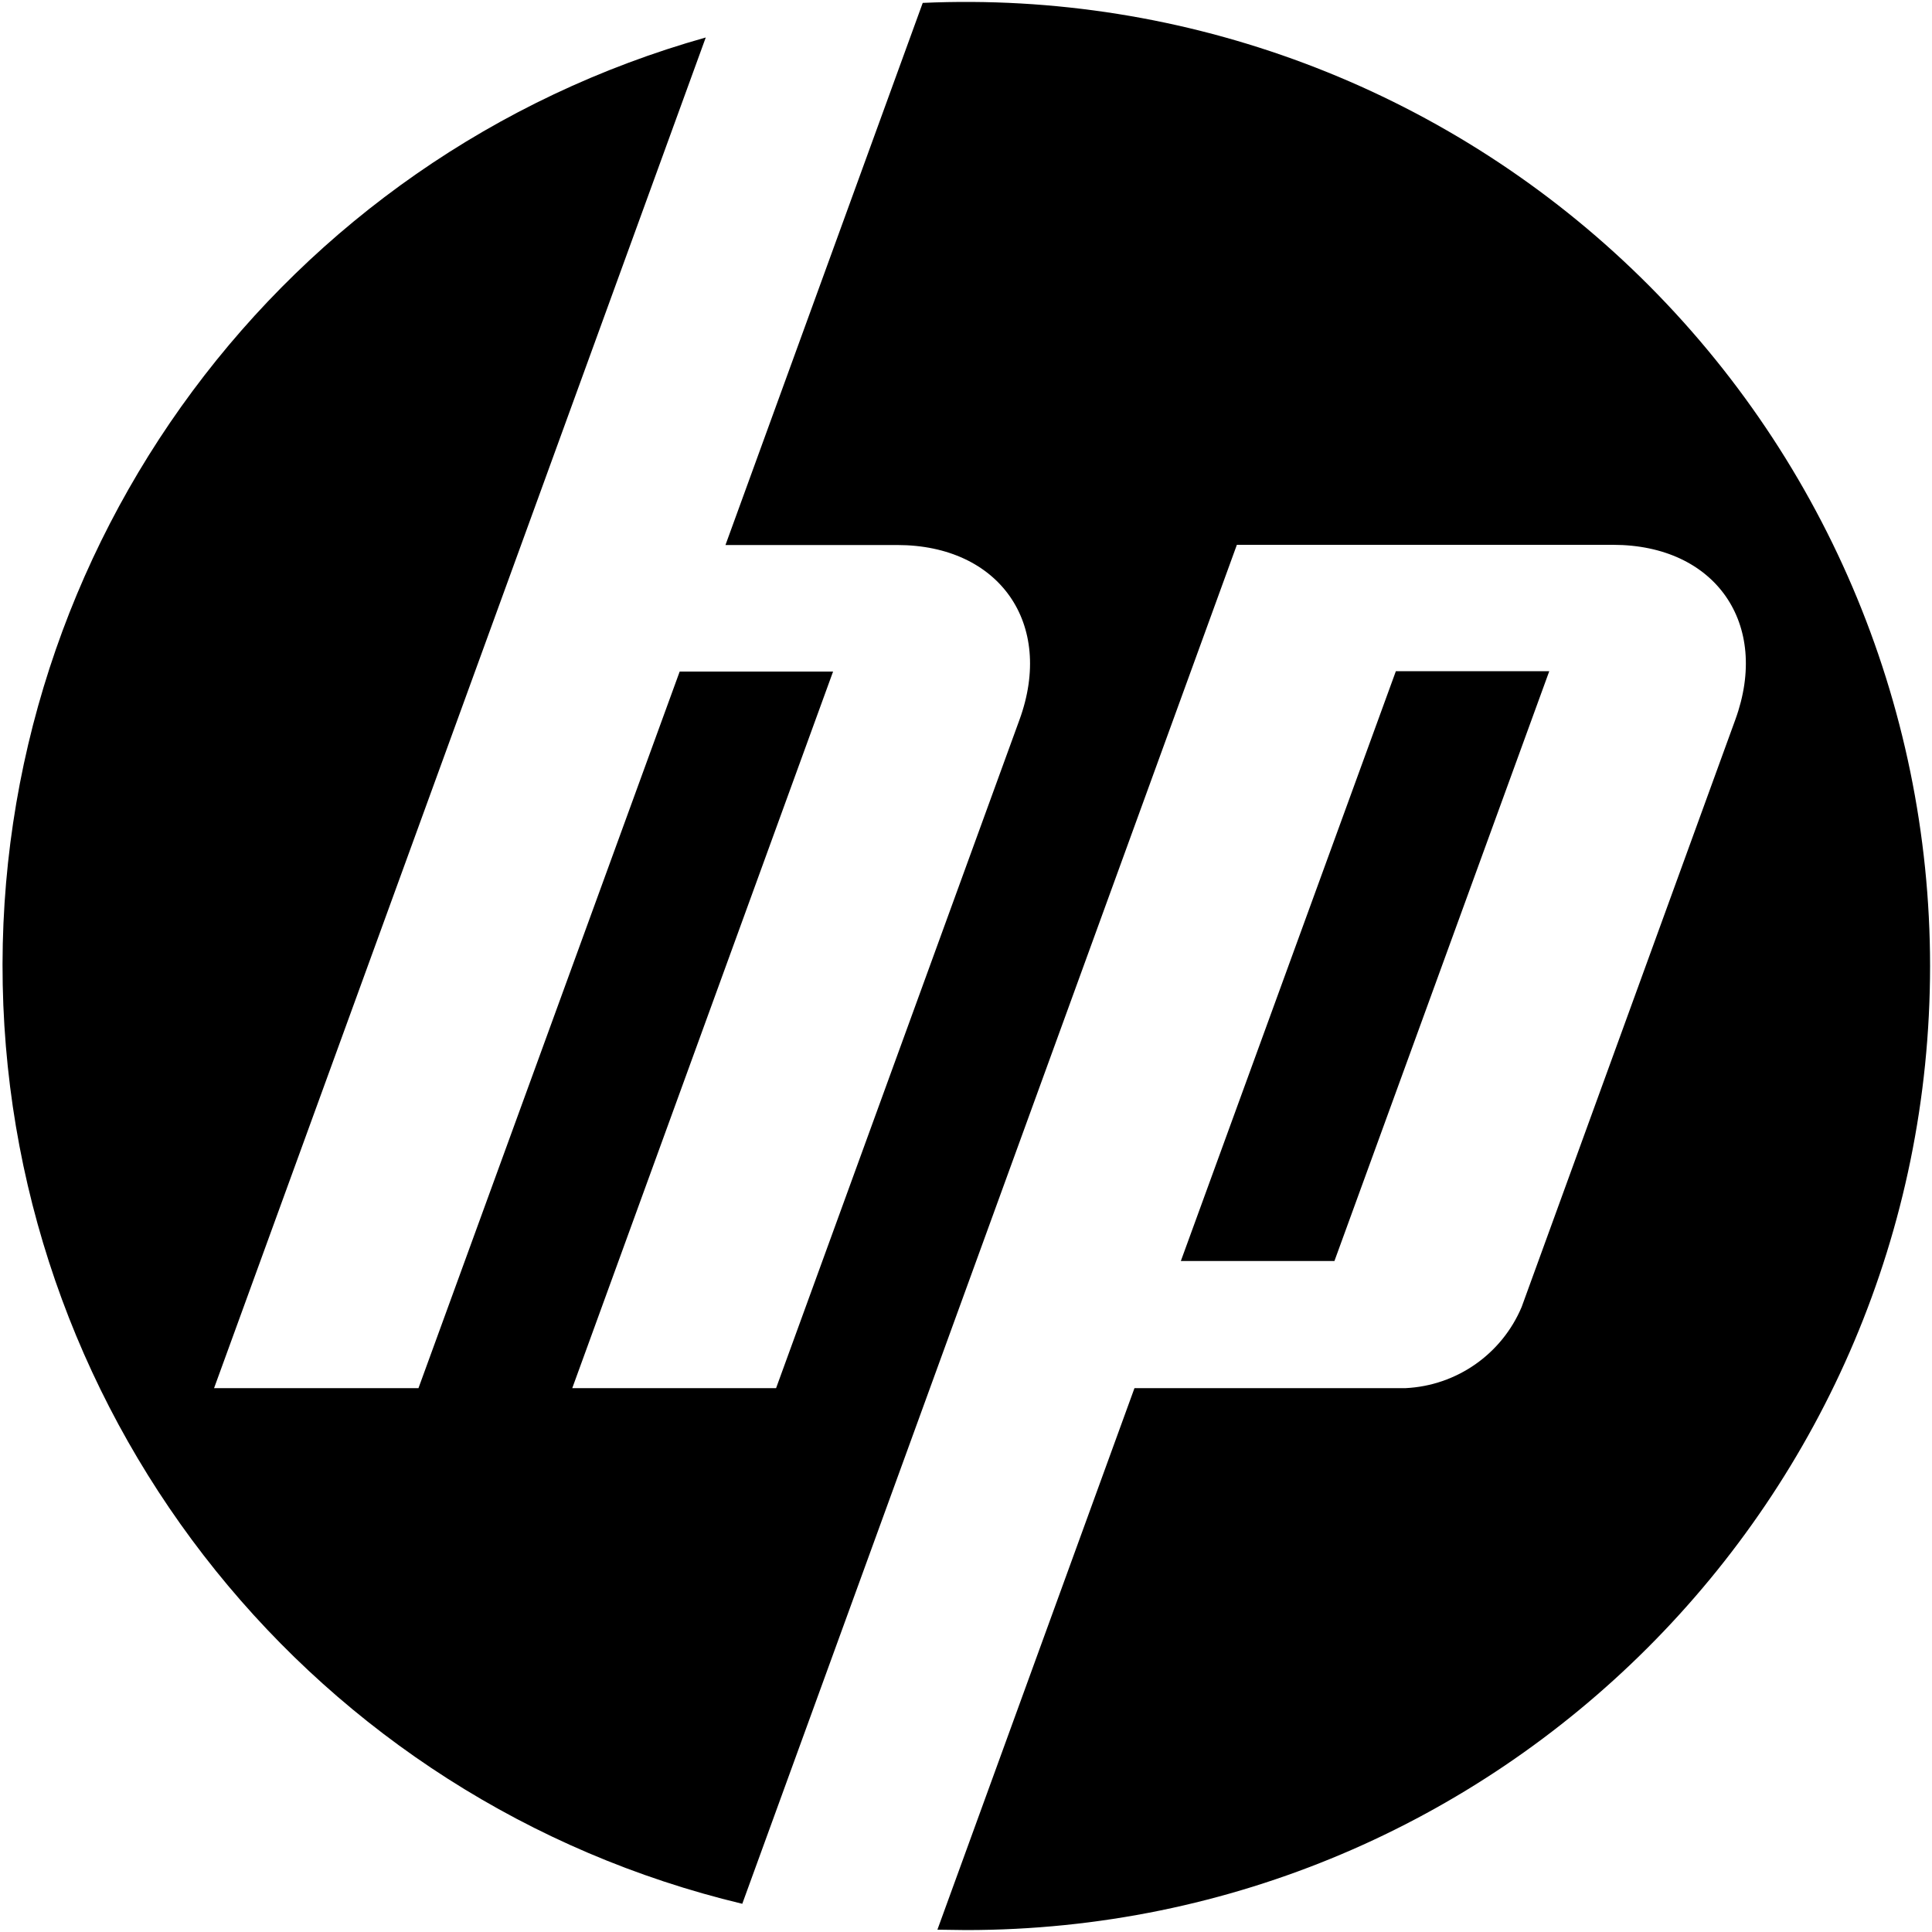
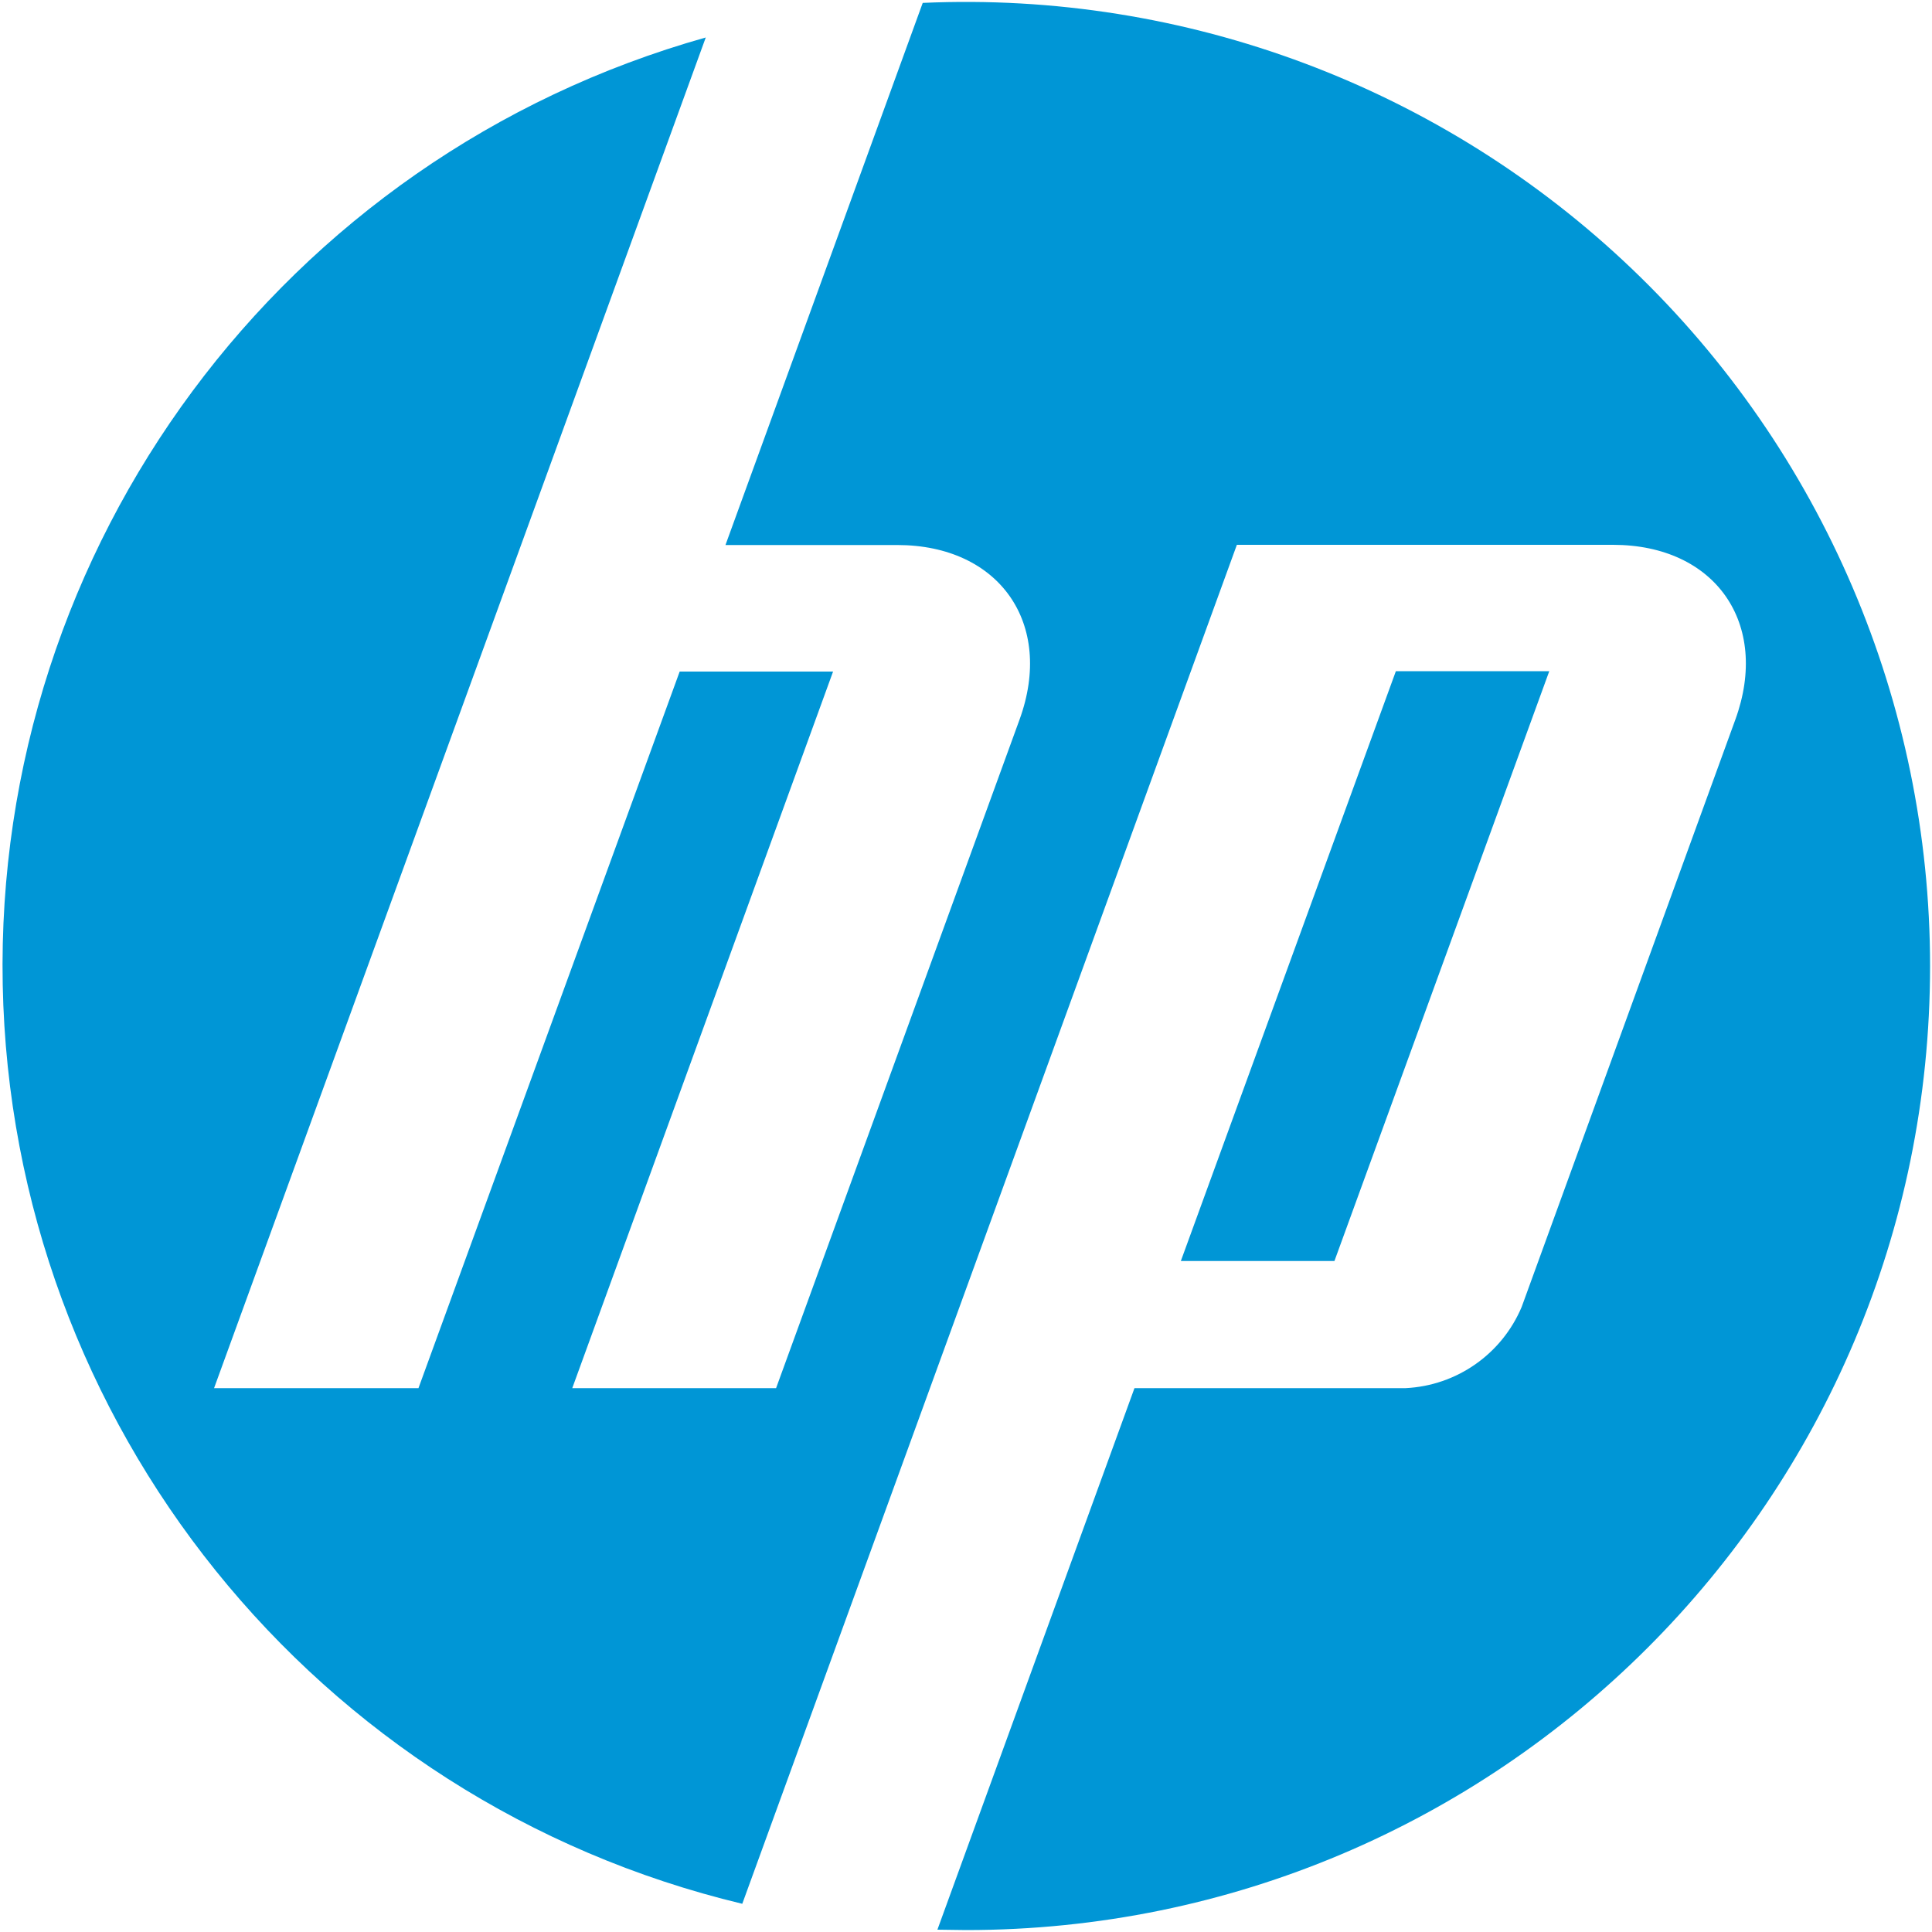
- <svg xmlns="http://www.w3.org/2000/svg" xml:space="preserve" viewBox="0 0 100 100" fill="currentColor">
-   <g>
+ <svg xmlns="http://www.w3.org/2000/svg" xml:space="preserve" viewBox="0 0 100 100">
+   <g fill="#0096d6">
    <path d="M99.9 50A49.9 49.9 0 0 0 47.76.15L37.55 28.21h8.89c5.29 0 8.14 4.07 6.33 9.04l-12.6 34.6H29.62l13.5-37.09h-7.94L21.66 71.85H11.08l15.89-43.64 9.56-26.27a49.92 49.92 0 0 0 1.89 96.6l9.26-25.44 16.34-44.9h19.47c5.3 0 8.14 4.08 6.33 9.05l-11.06 30.4a6.88 6.88 0 0 1-6.01 4.2H58.72l-10.2 28.03 1.48.02A49.9 49.9 0 0 0 99.9 50" />
    <path d="M80.2 34.74h-7.95L61.12 65.27h7.95l11.12-30.53" />
  </g>
</svg>
